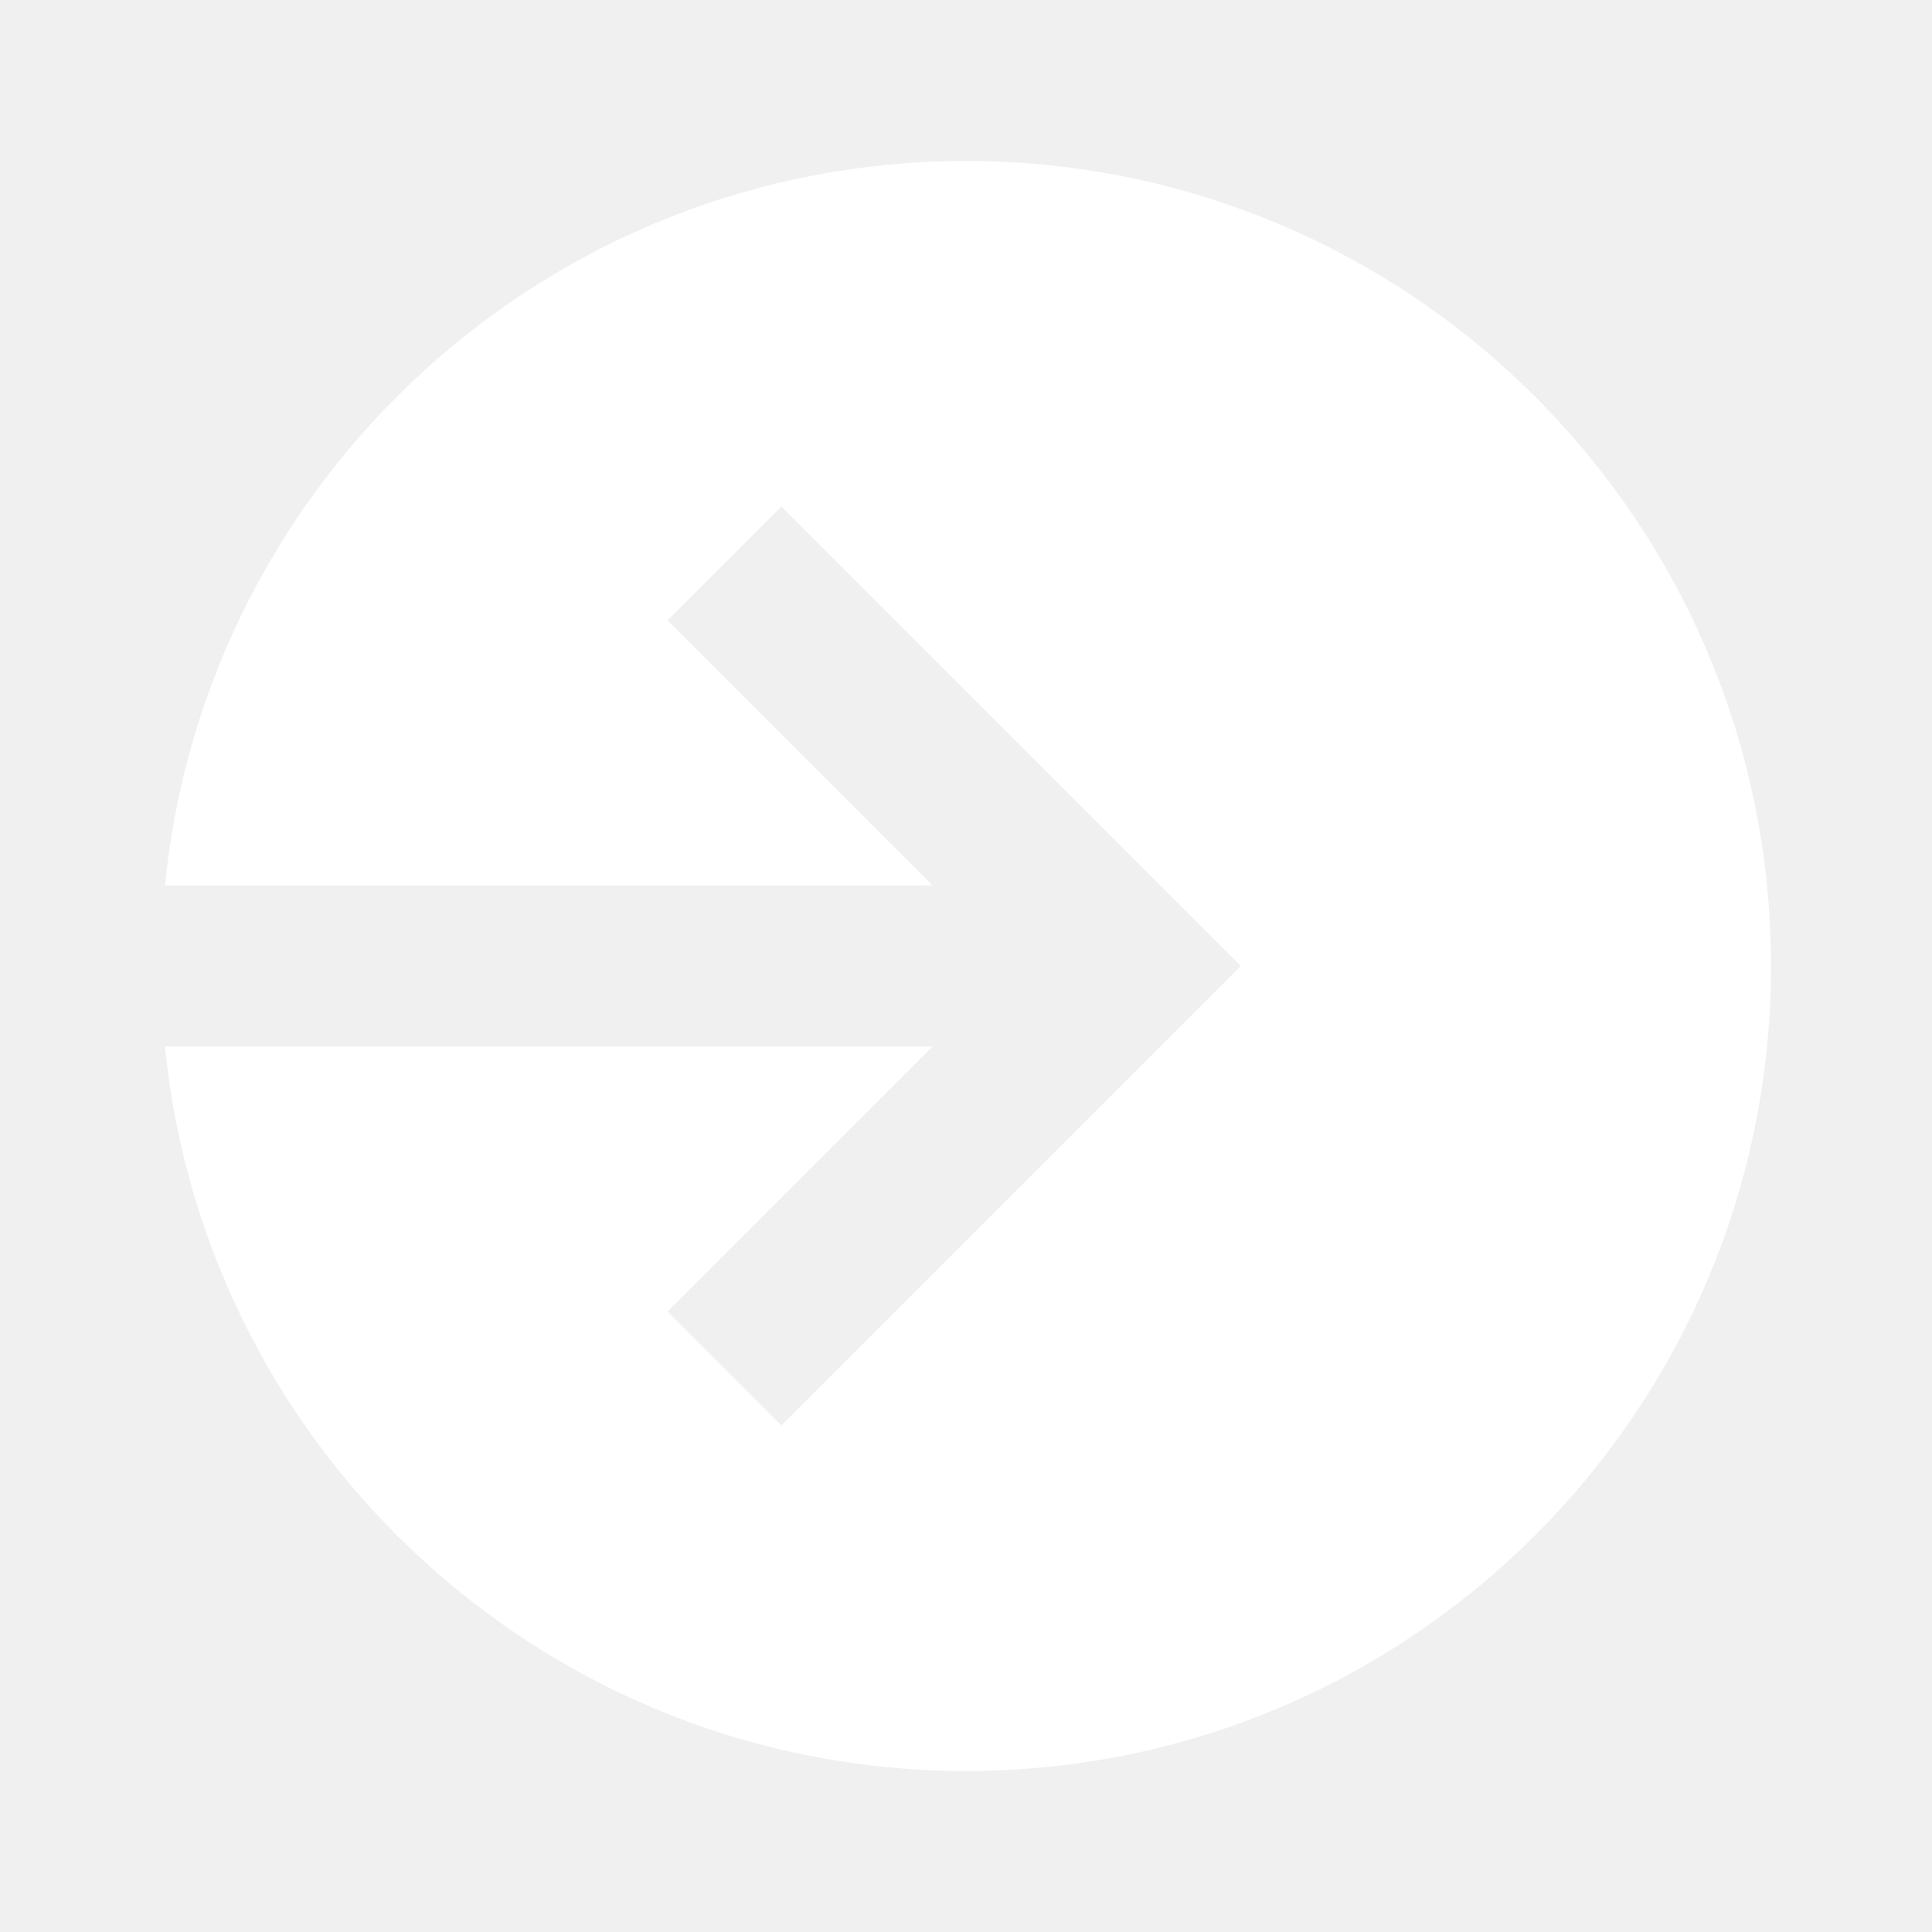
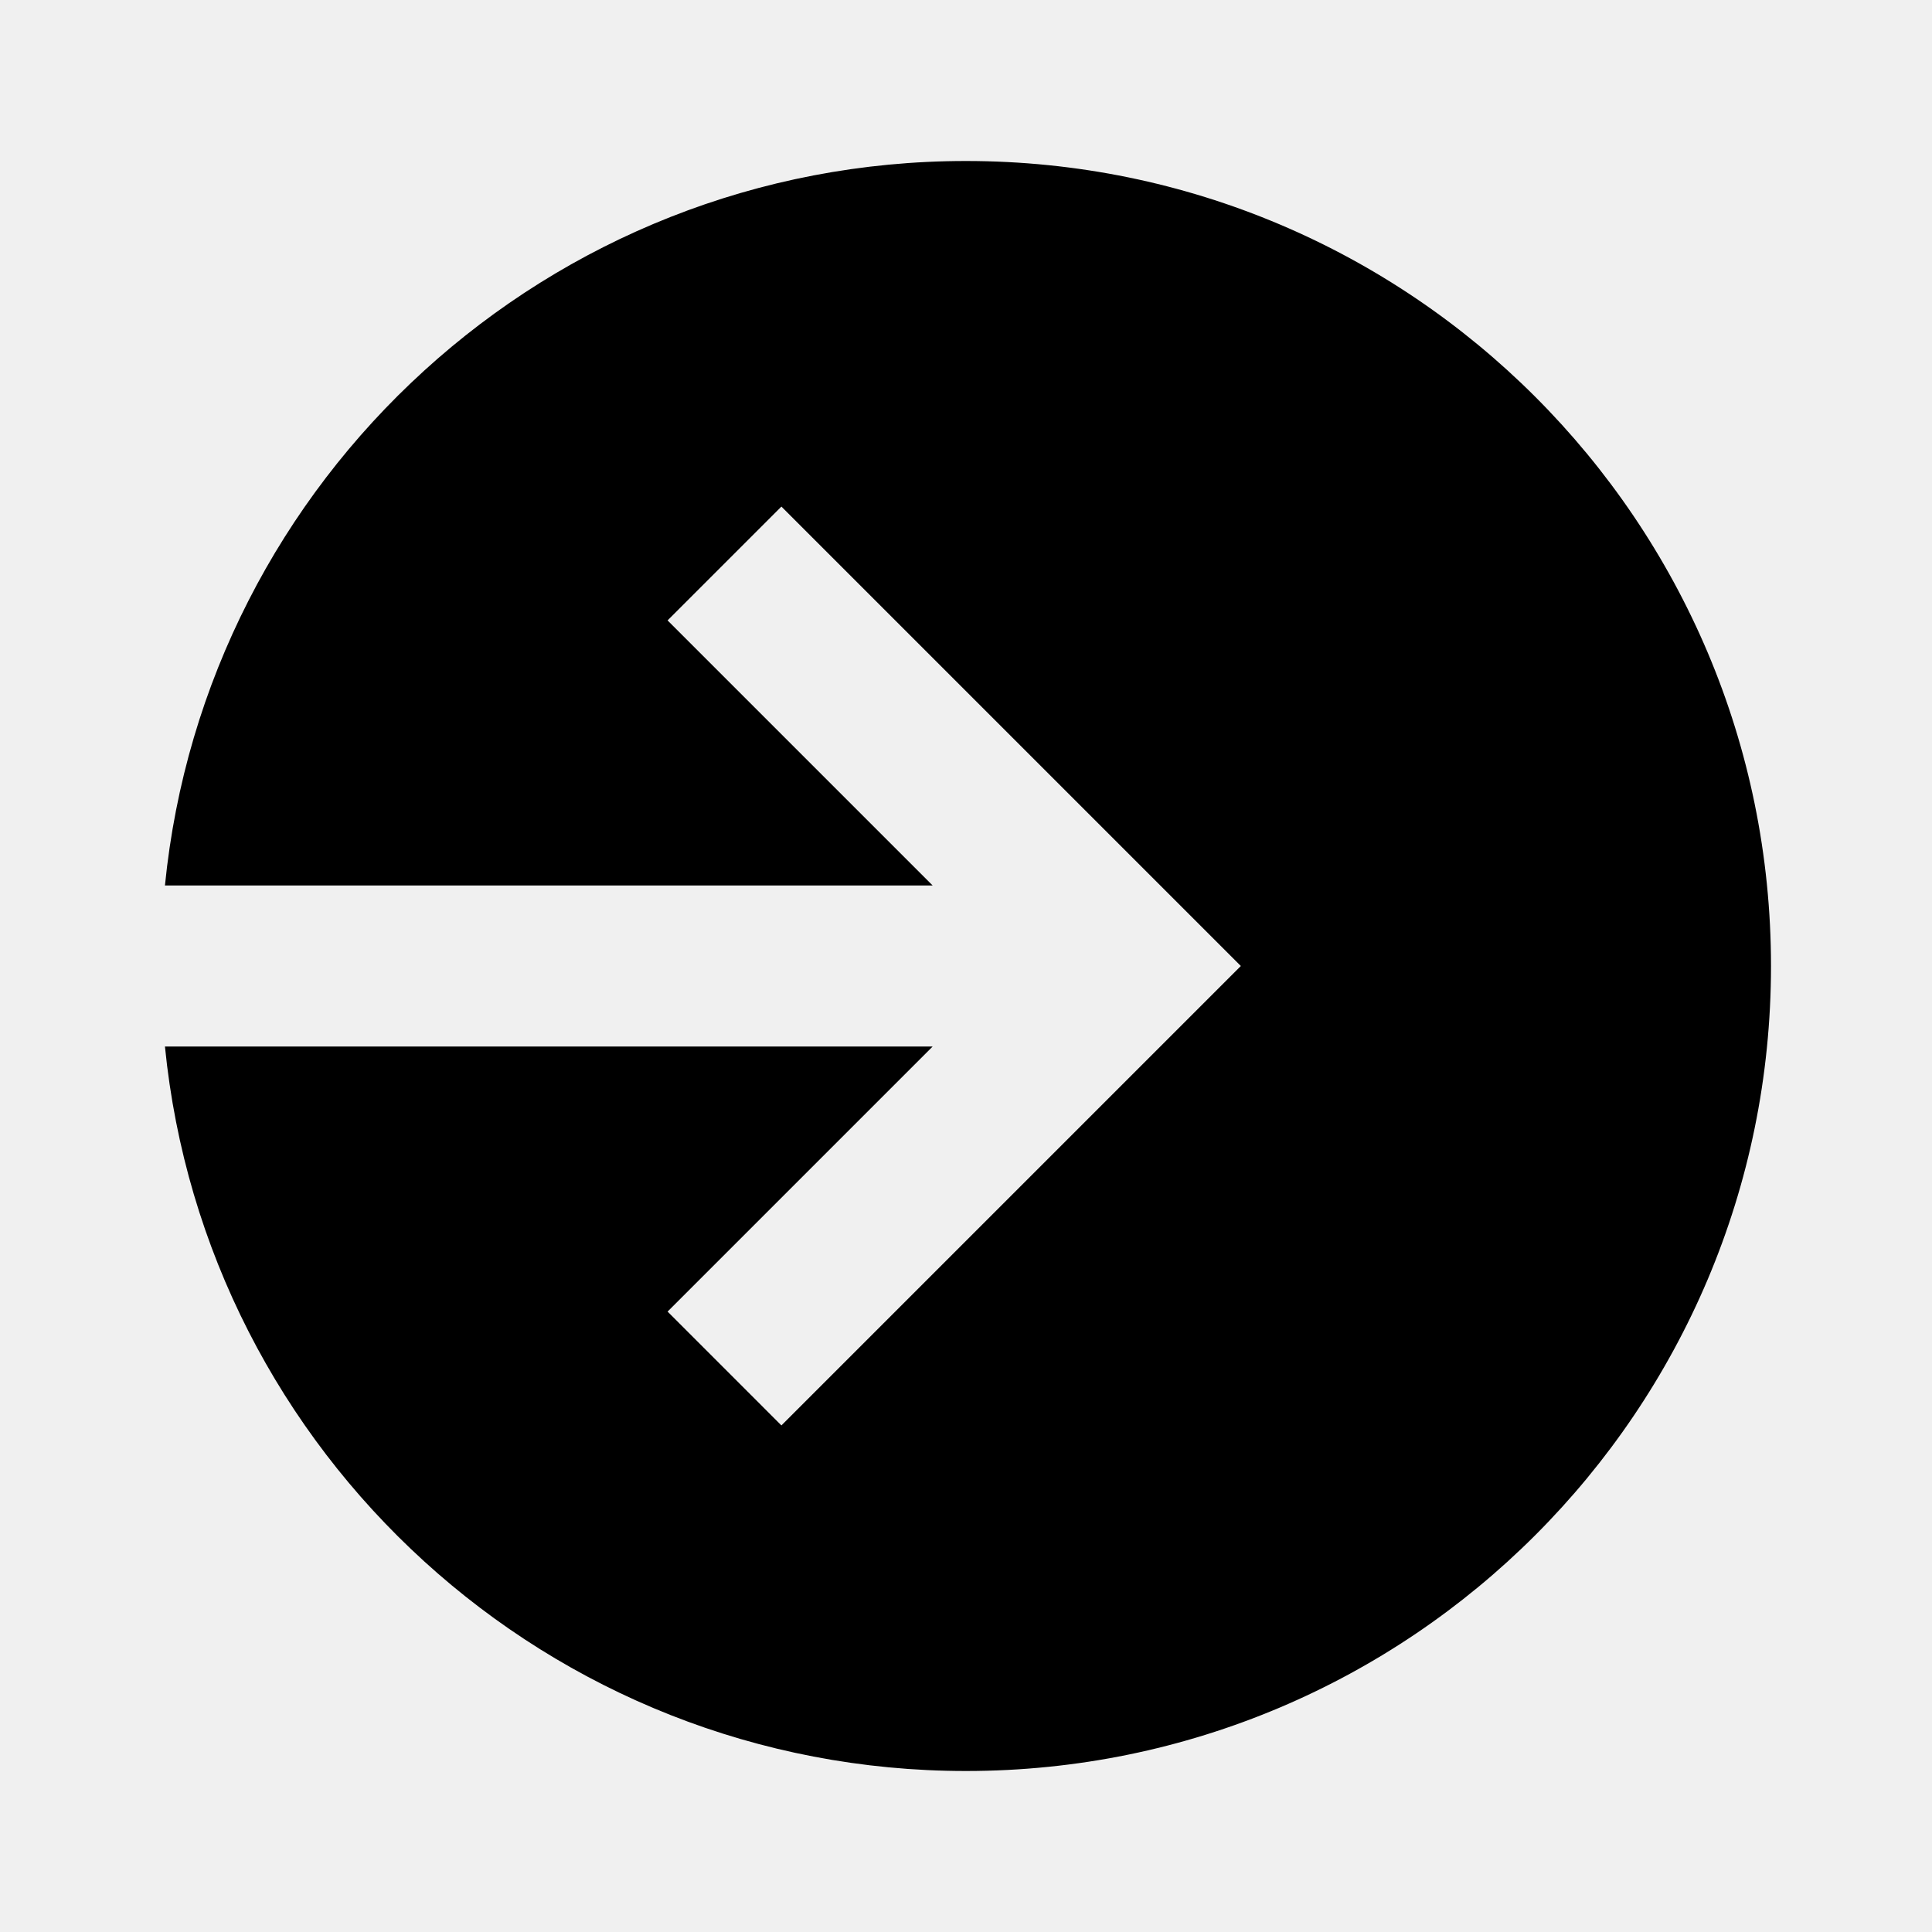
<svg xmlns="http://www.w3.org/2000/svg" width="24" height="24" viewBox="0 0 24 24" fill="none">
-   <path fill-rule="evenodd" clip-rule="evenodd" d="M12 22C17.523 22 22 17.523 22 12C22 6.477 17.523 2 12 2C6.815 2 2.551 5.947 2.049 11H11.586L8.293 7.707L9.707 6.293L14.707 11.293L15.414 12L14.707 12.707L9.707 17.707L8.293 16.293L11.586 13H2.049C2.551 18.053 6.815 22 12 22Z" fill="white" />
+   <path fill-rule="evenodd" clip-rule="evenodd" d="M12 22C17.523 22 22 17.523 22 12C22 6.477 17.523 2 12 2C6.815 2 2.551 5.947 2.049 11H11.586L8.293 7.707L9.707 6.293L14.707 11.293L15.414 12L14.707 12.707L9.707 17.707L8.293 16.293L11.586 13H2.049C2.551 18.053 6.815 22 12 22Z" fill="black" />
</svg>
